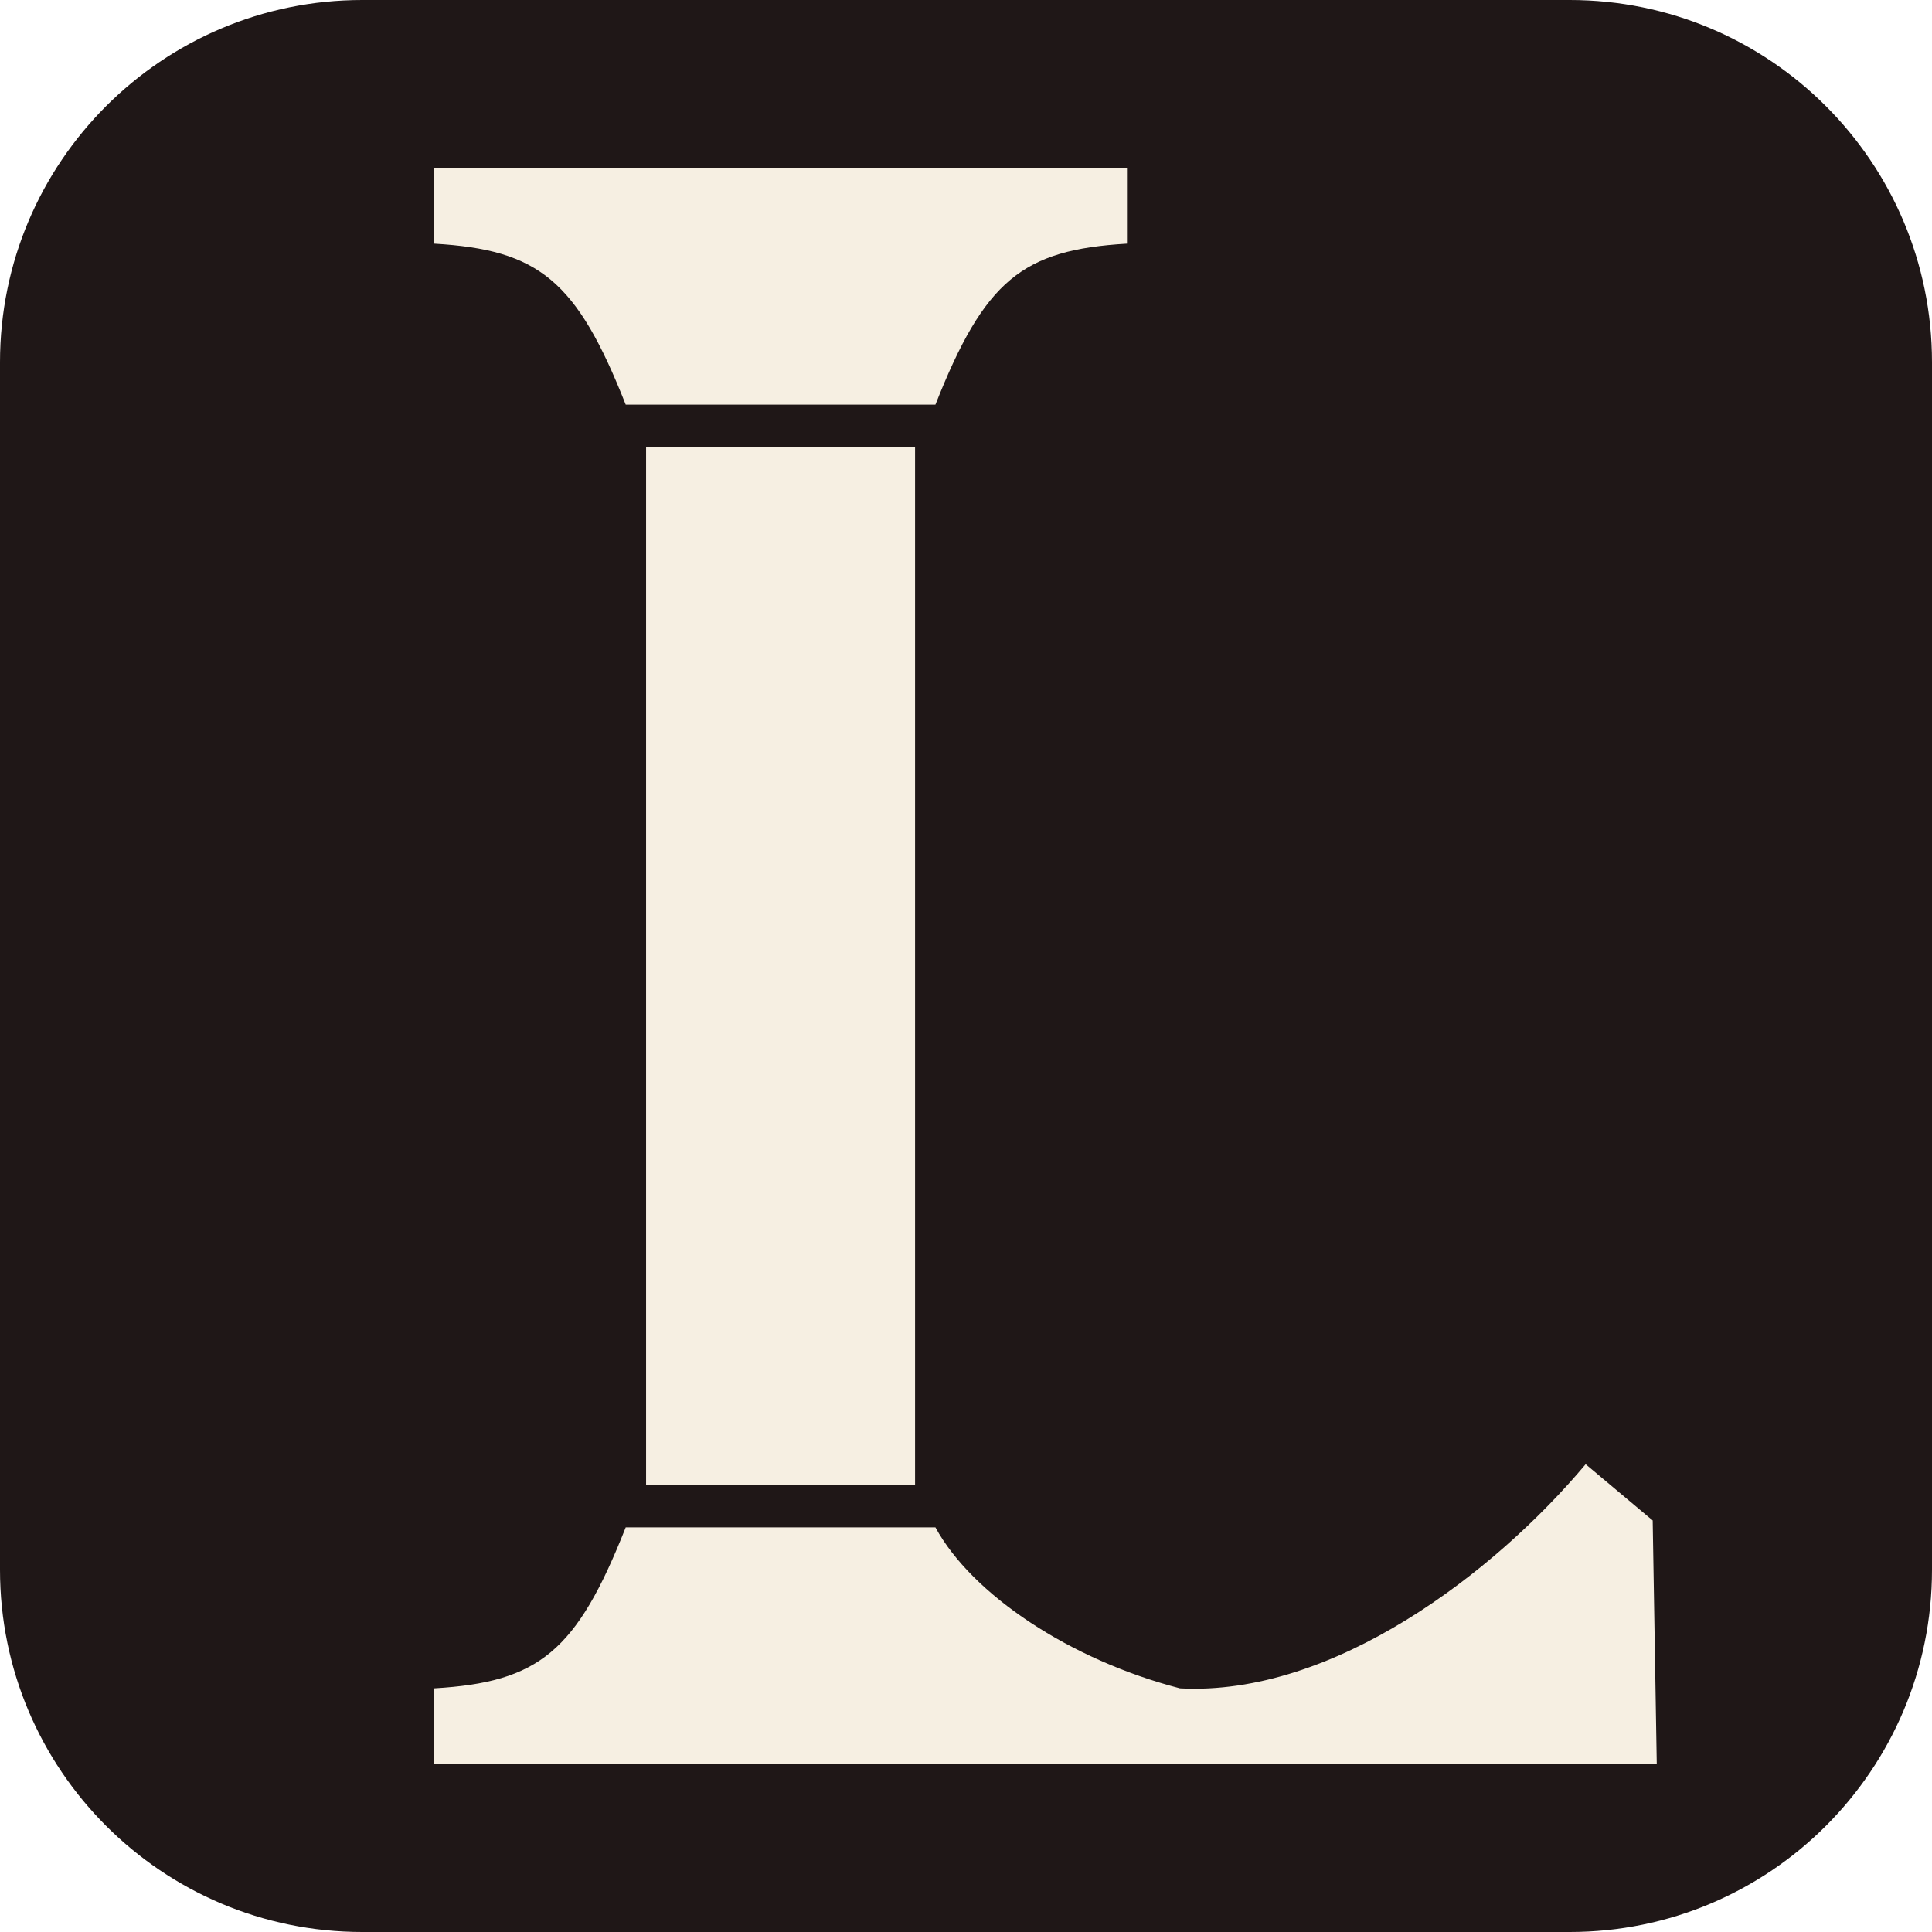
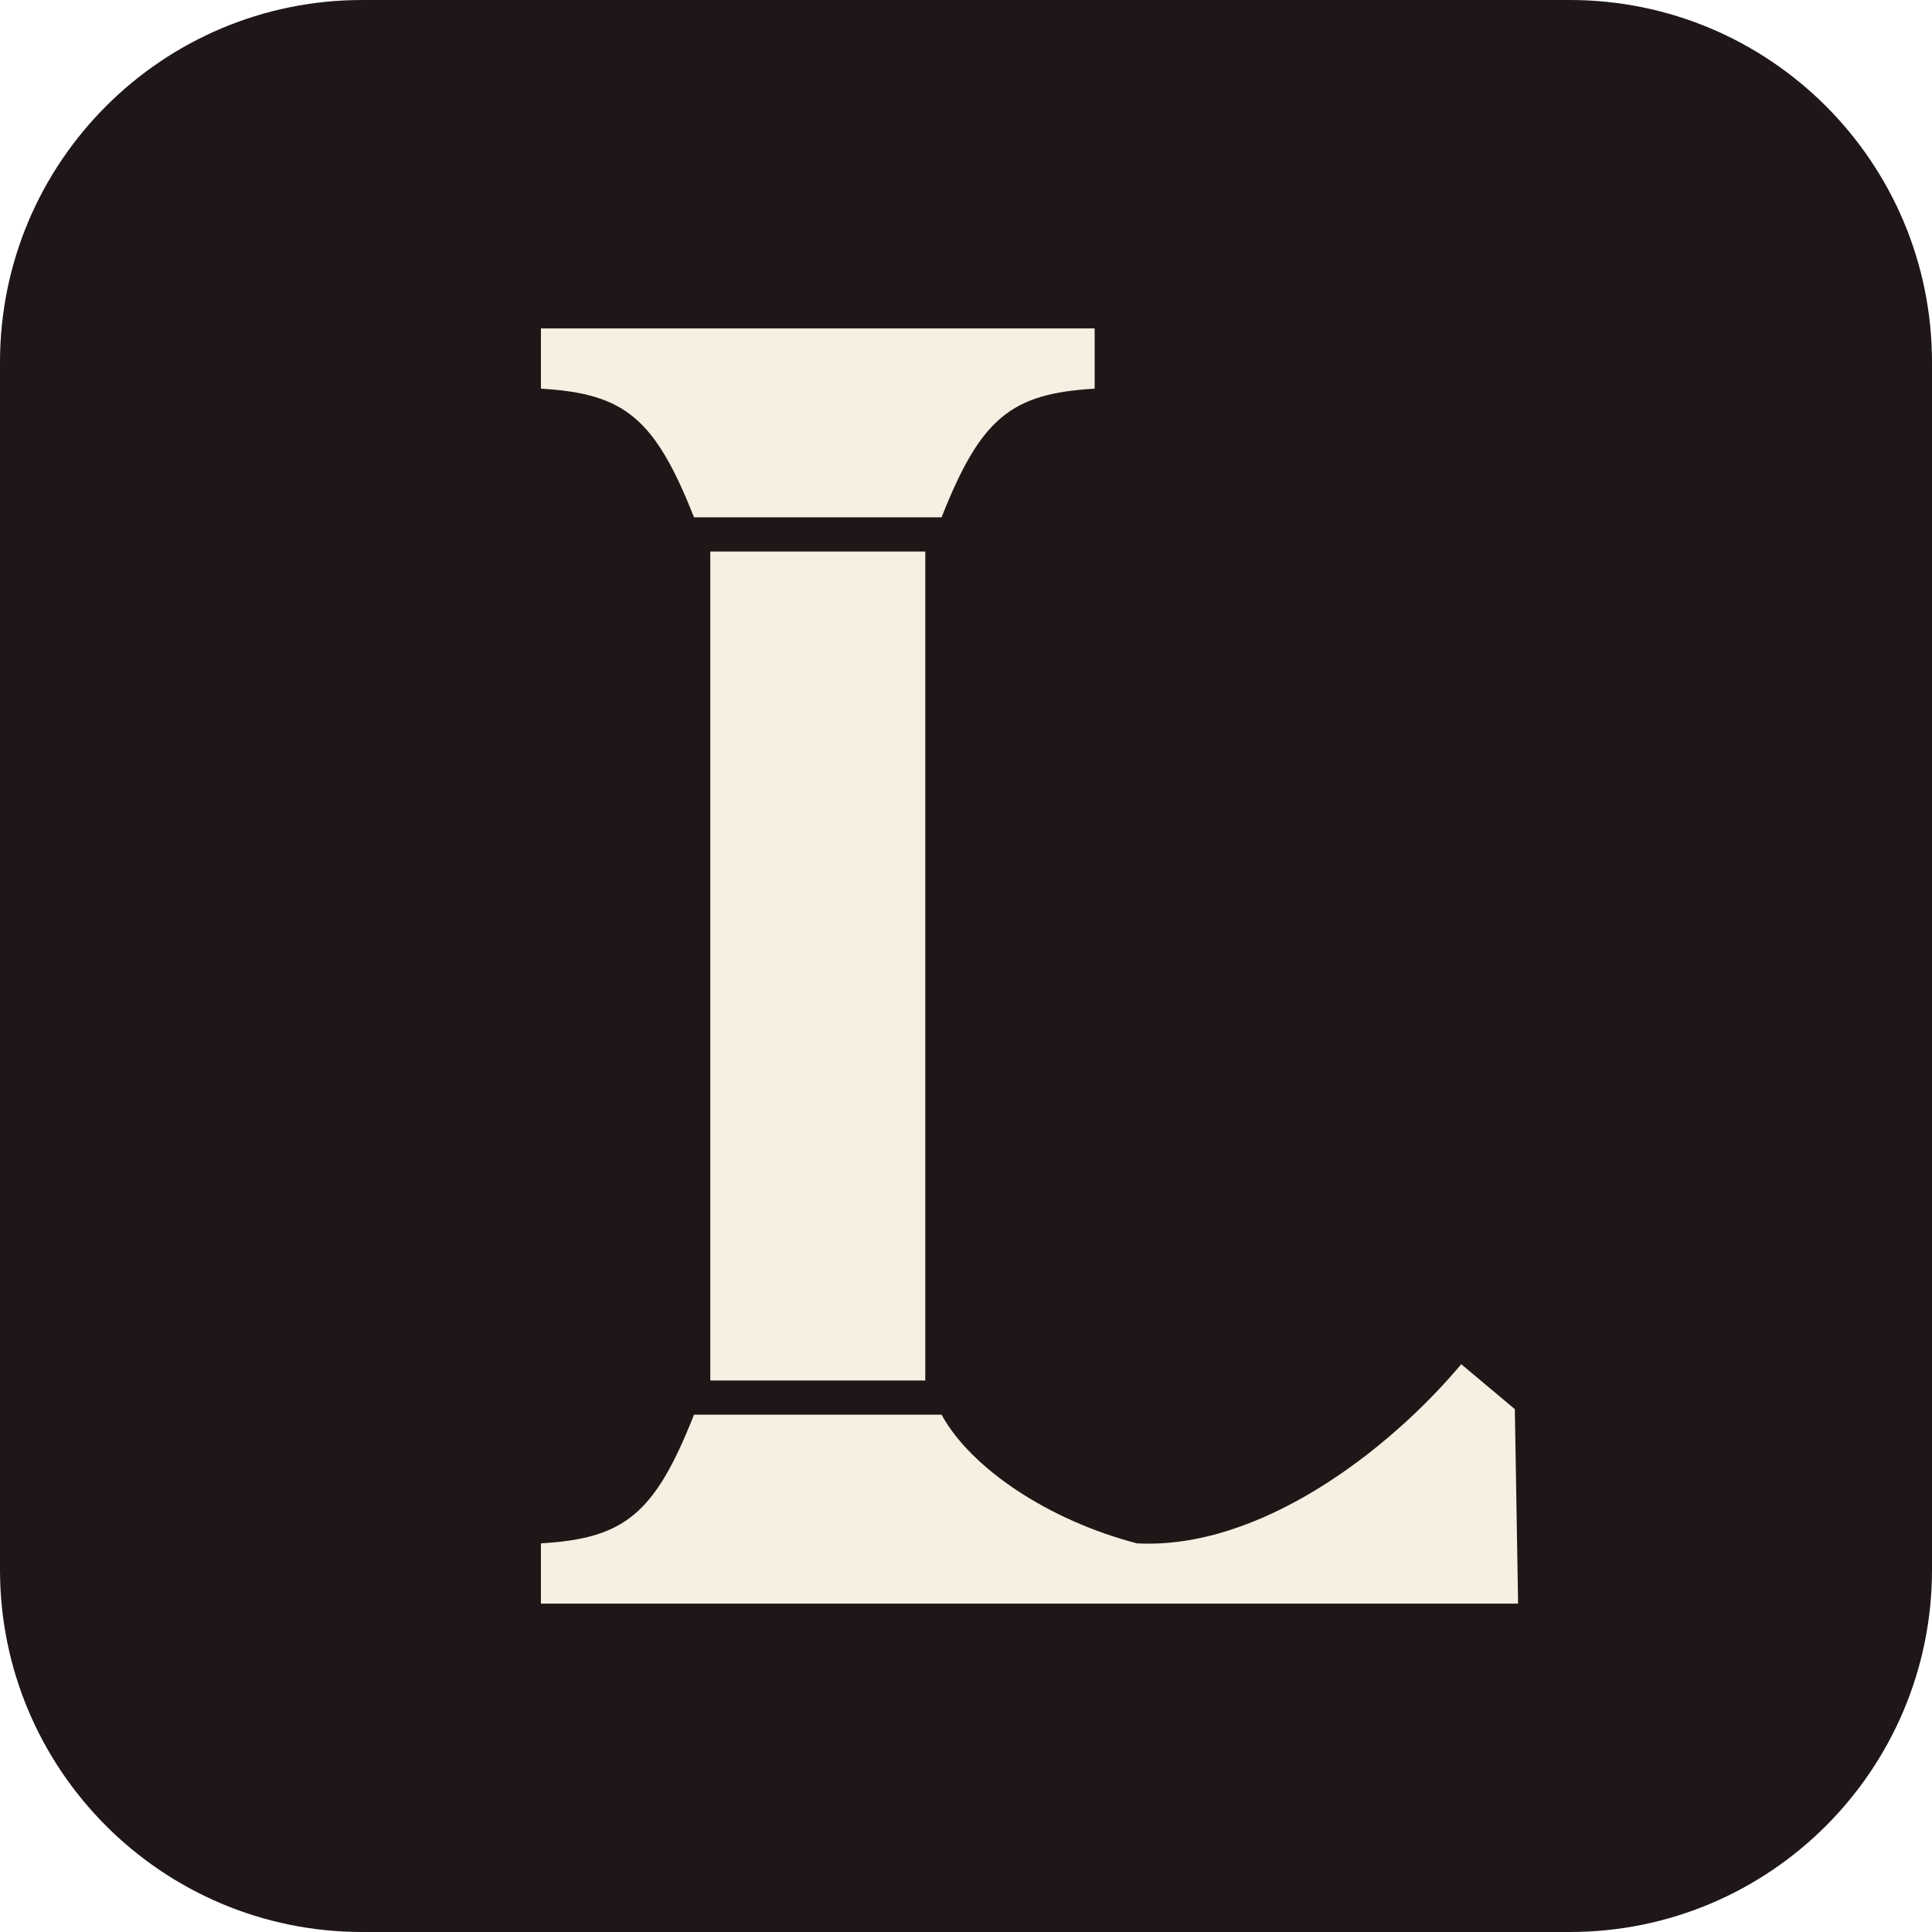
<svg xmlns="http://www.w3.org/2000/svg" viewBox="0 0 512 512" width="512" height="512" role="img" aria-labelledby="logo-title">
  <rect x="0" y="0" width="512" height="512" rx="96" fill="#1F1717" />
-   <g transform="translate(115.06 44.59) scale(0.54)" fill="#F6EFE2">
+   <g transform="translate(143.35 87.03) scale(0.4316)" fill="#F6EFE2">
    <path d="M0 0 H340 V37 C288.6 40 270.1 55 246.0 116 H94.0 C69.9 55 51.4 40 0 37 Z" />
    <path d="M104 137 H236 V646 H104 Z" />
    <path d="M0 746 C51.4 743 69.9 728 94.0 667 H246.0 C264.0 700 312.0 732 366.0 746 C441.0 750 520.1 689.6 565.1 636.0 L598.0 663.6 L600 783 H0 Z" />
  </g>
</svg>
